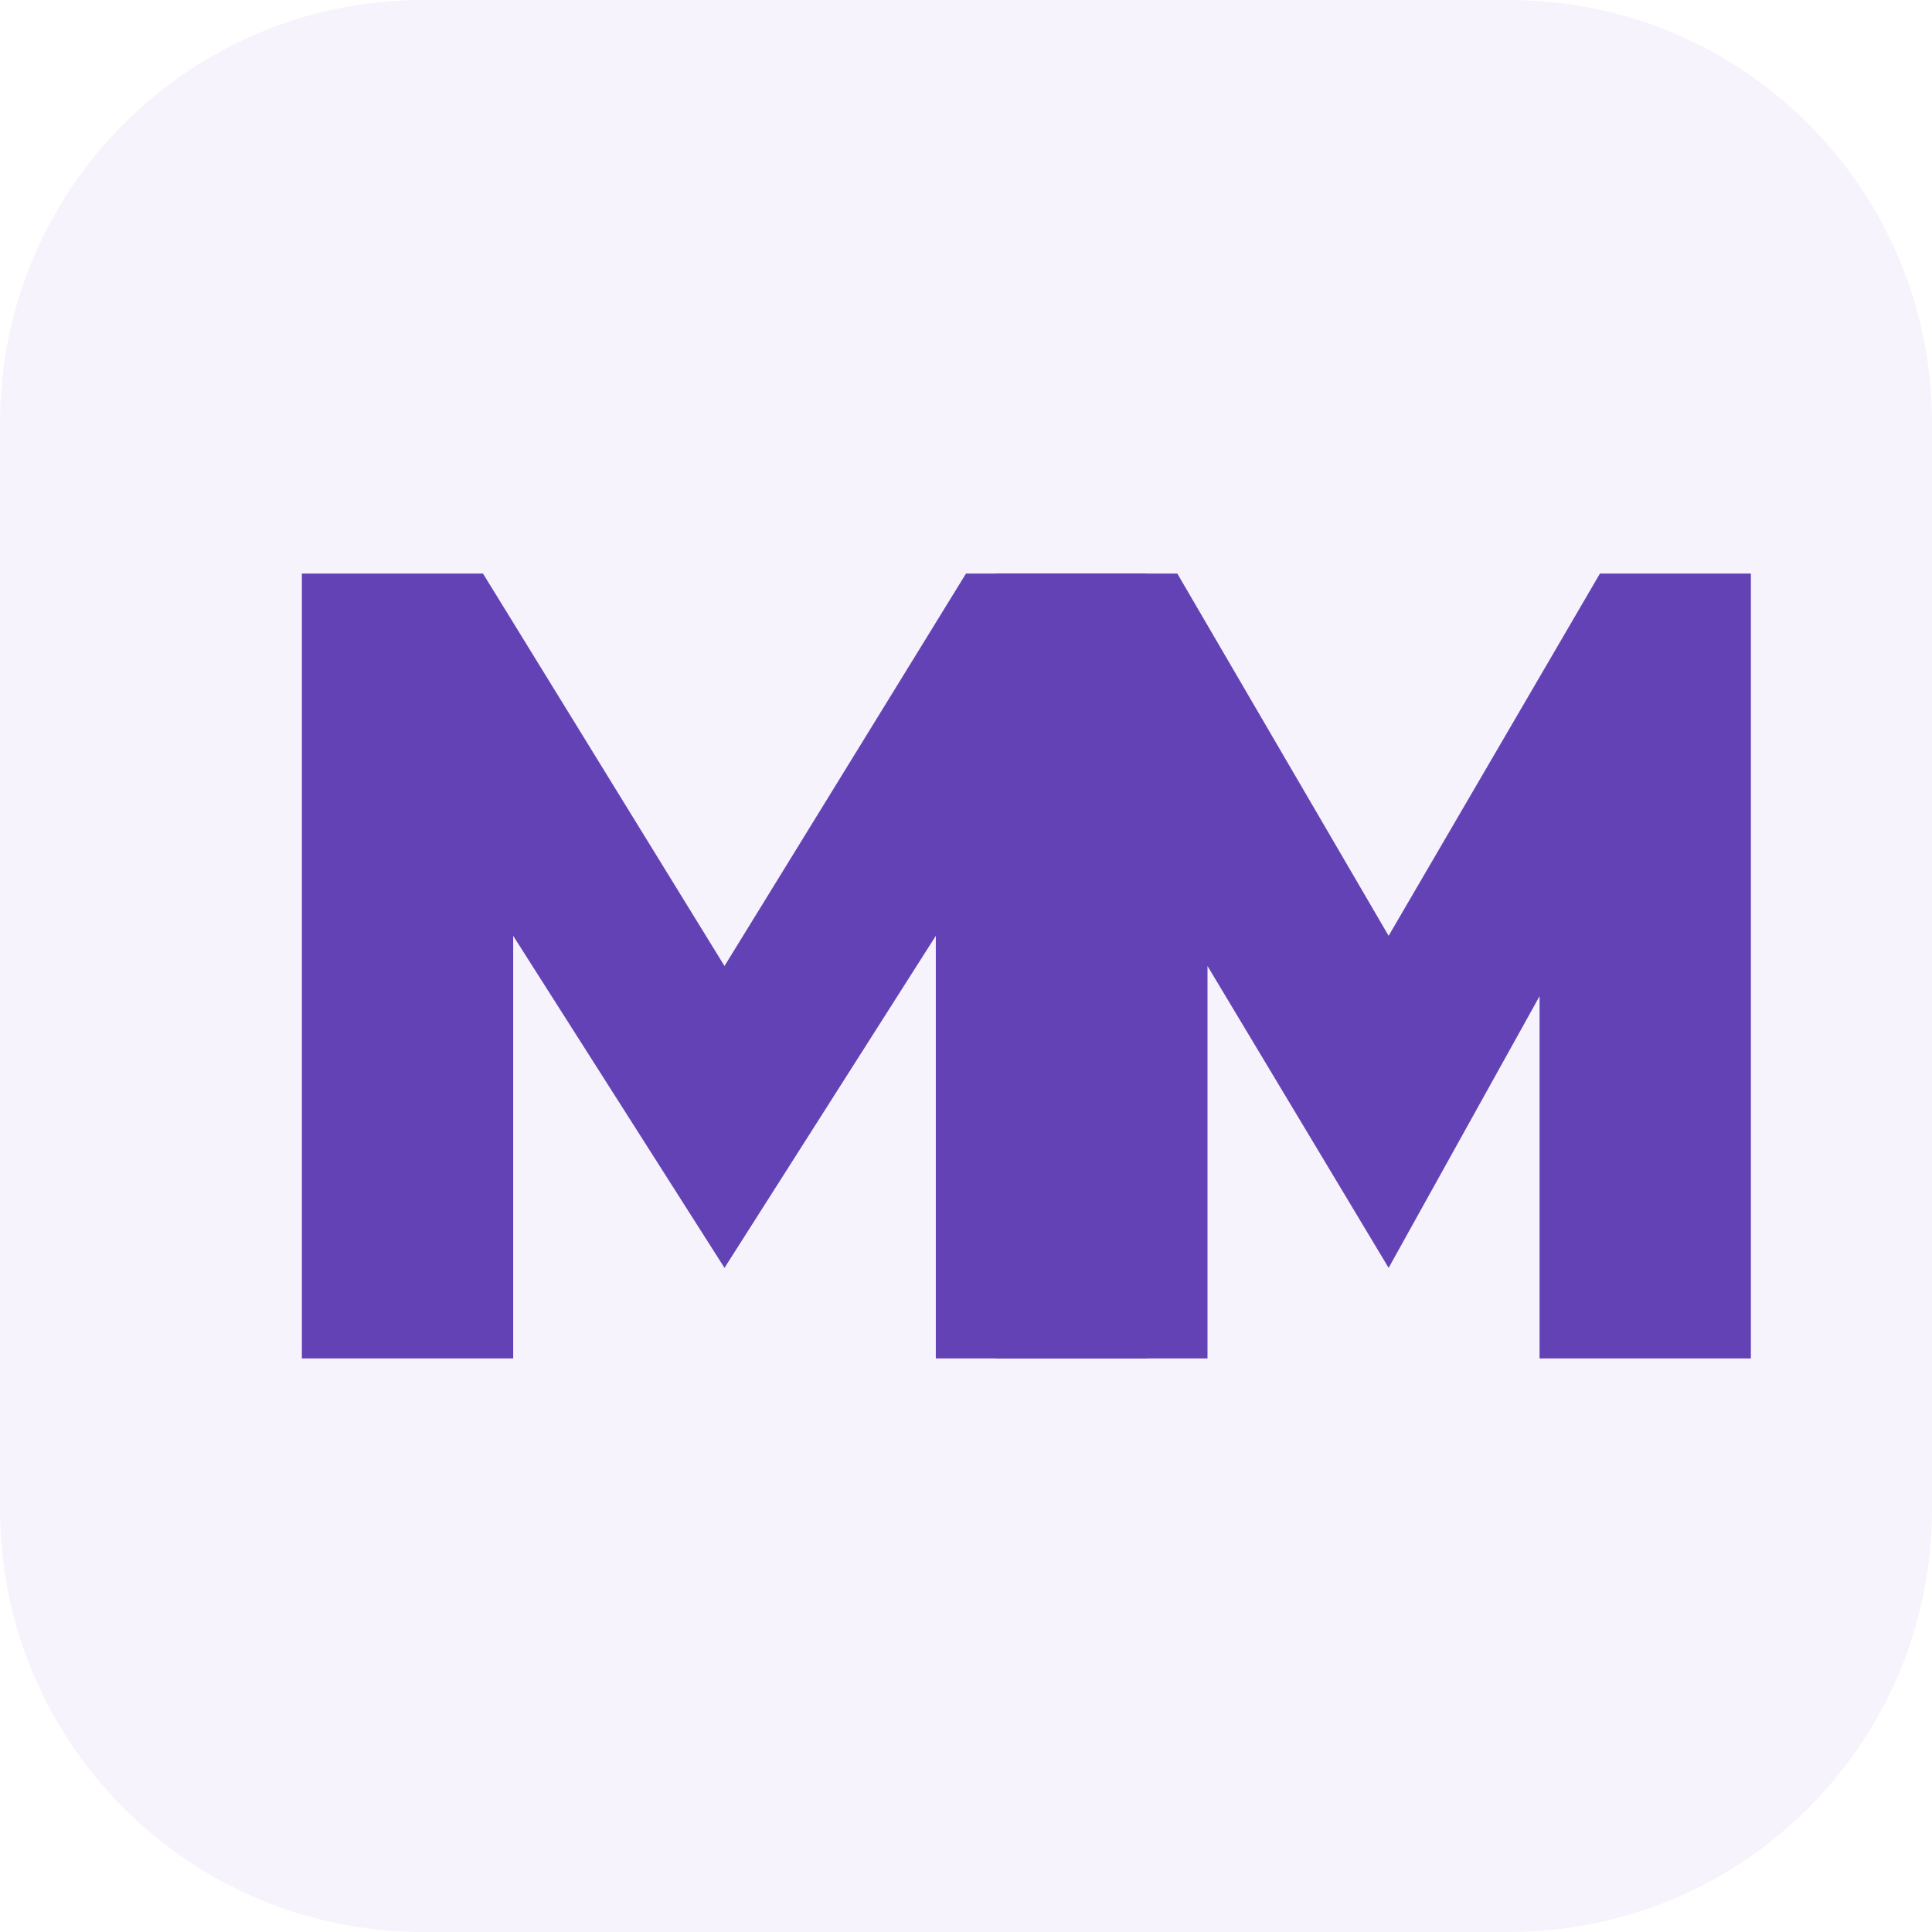
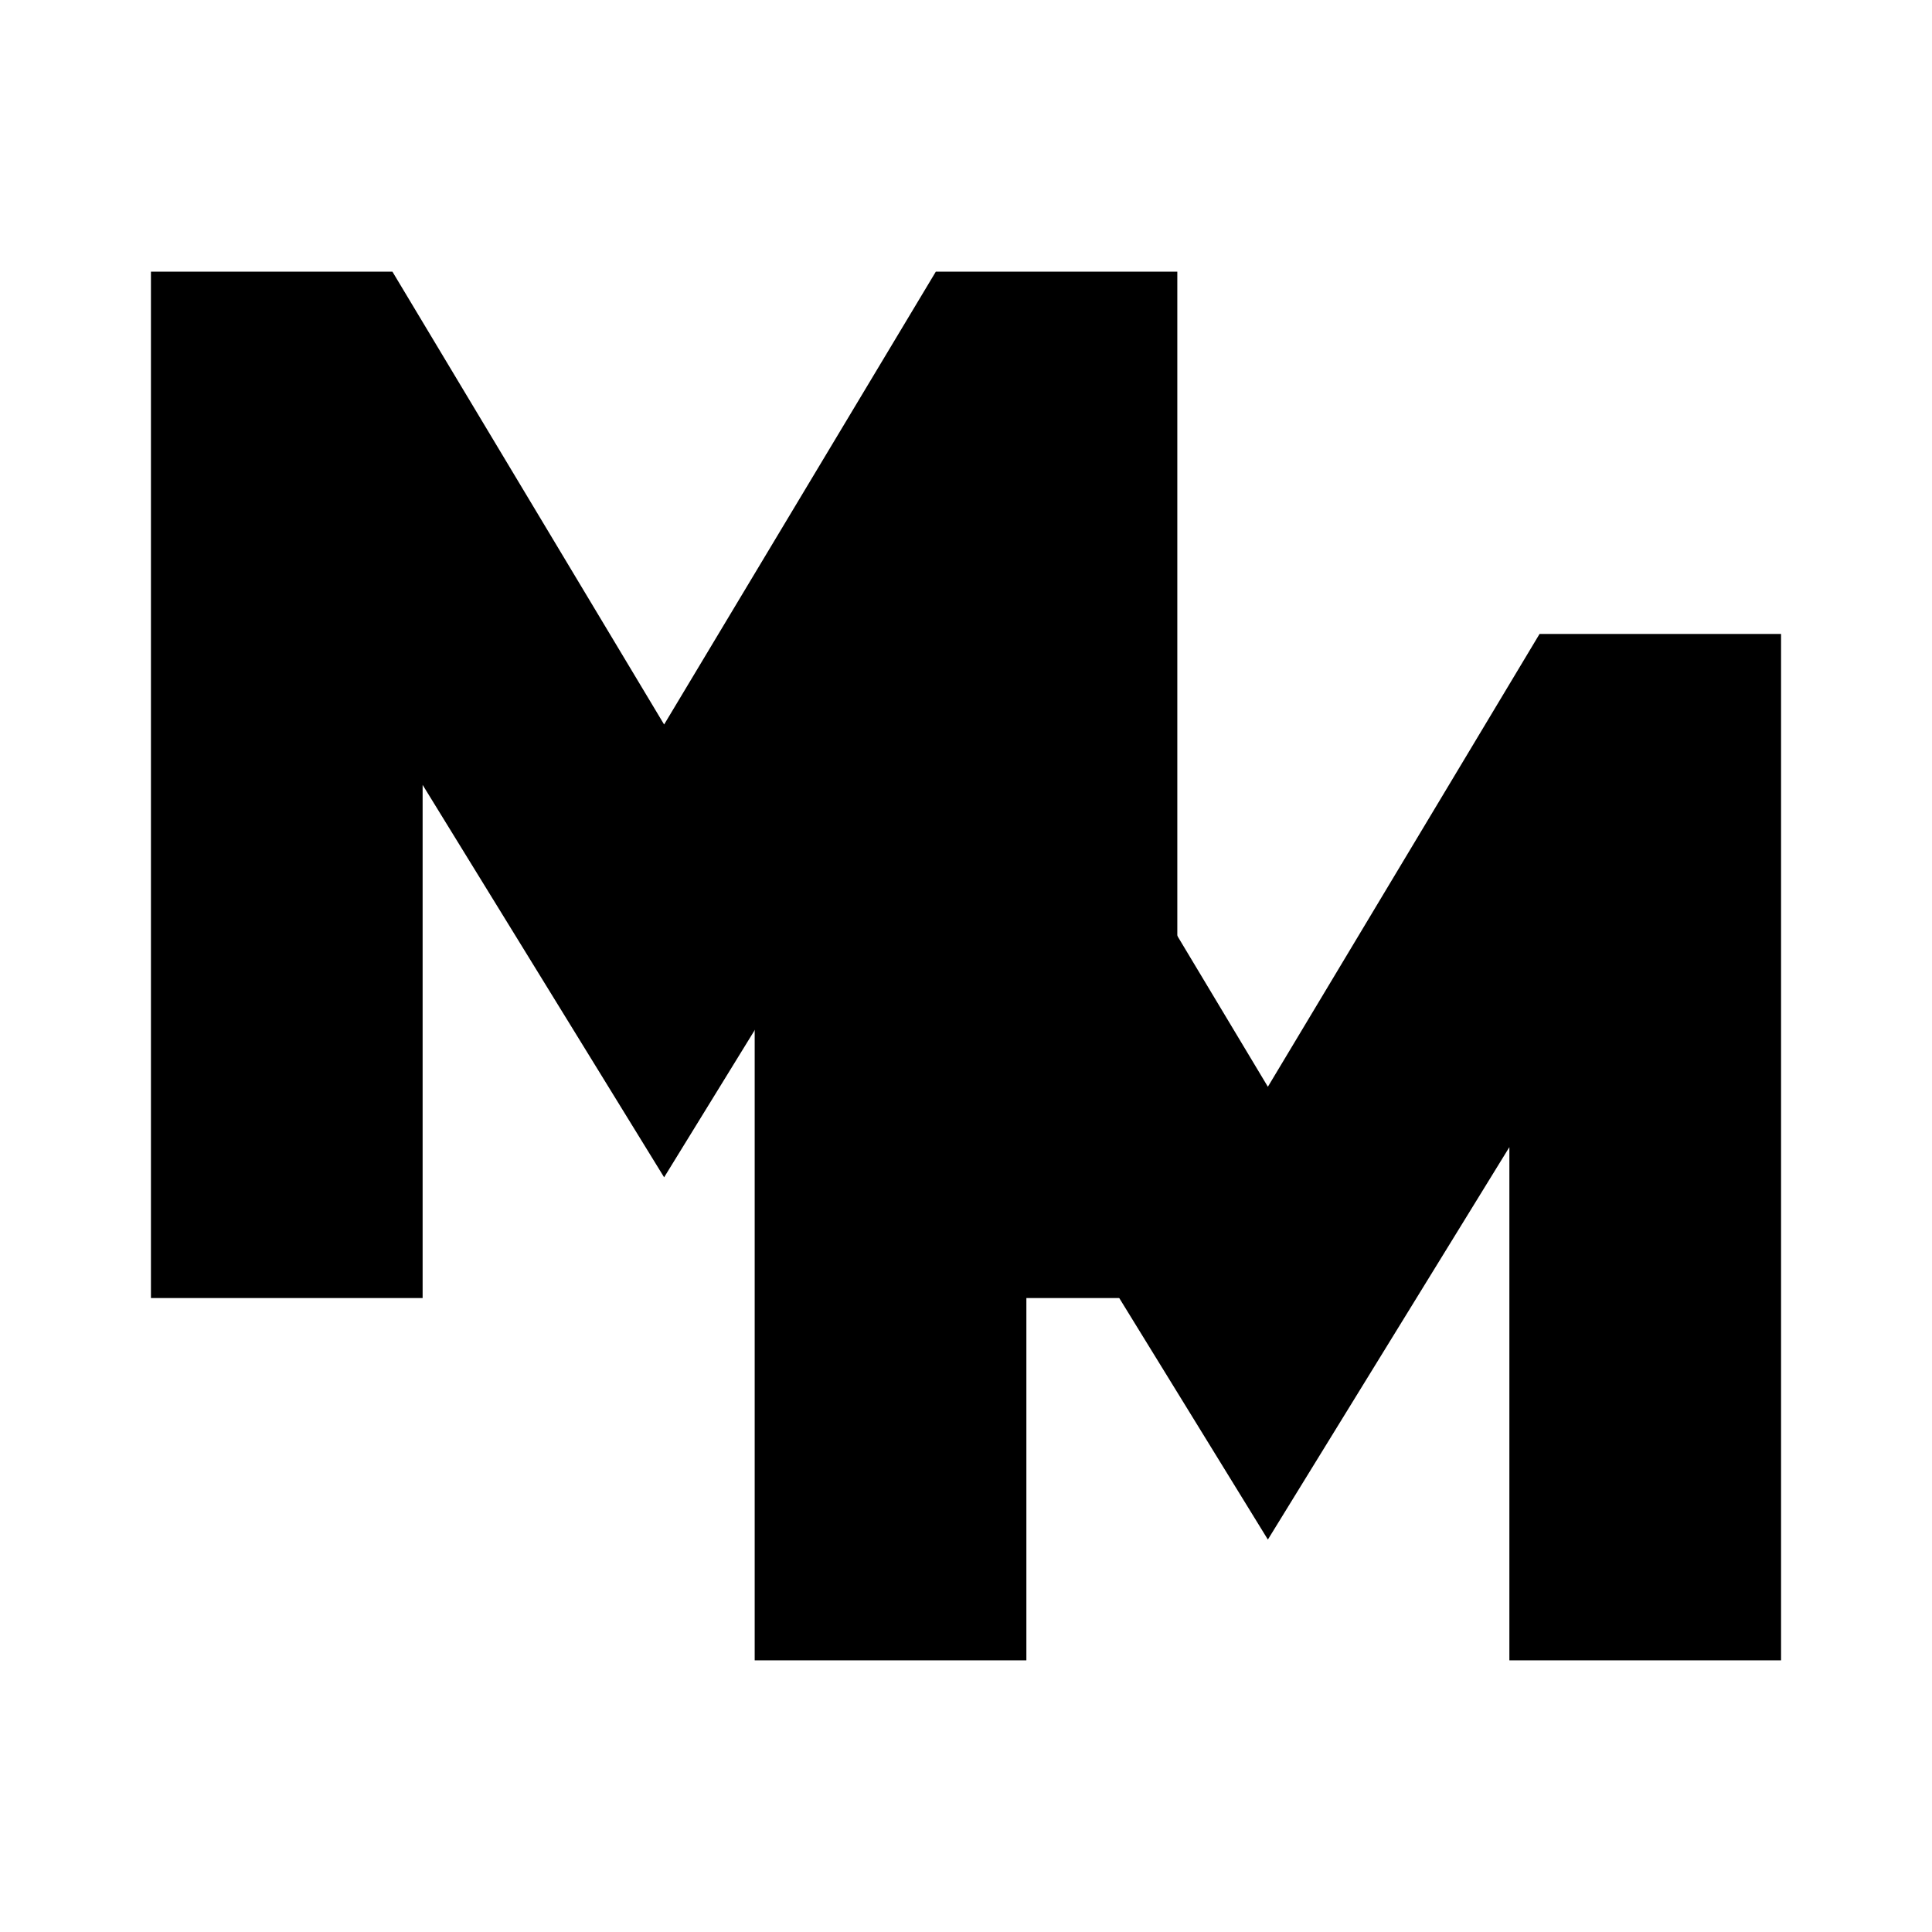
<svg xmlns="http://www.w3.org/2000/svg" viewBox="0 0 64 64">
-   <rect width="64" height="64" rx="14" fill="#f6f3fc" />
-   <path d="M10 45V19h6l8 13 8-13h6v26h-7V31l-7 11-7-11v14Z" fill="#6342b5" />
-   <path d="M33 45V19h6l7 12 7-12h5v26h-7V33l-5 9-6-10v13Z" fill="#6342b5" />
+   <g fill="#000">
+     <polygon points="5,43 5,9 13,9 22,24 31,9 39,9 39,43 30,43 30,26 22,39 14,26 14,43" />
+     <polygon points="25,55 25,21 33,21 42,36 51,21 59,21 59,55 50,55 50,38 42,51 34,38 34,55" />
+   </g>
</svg>
